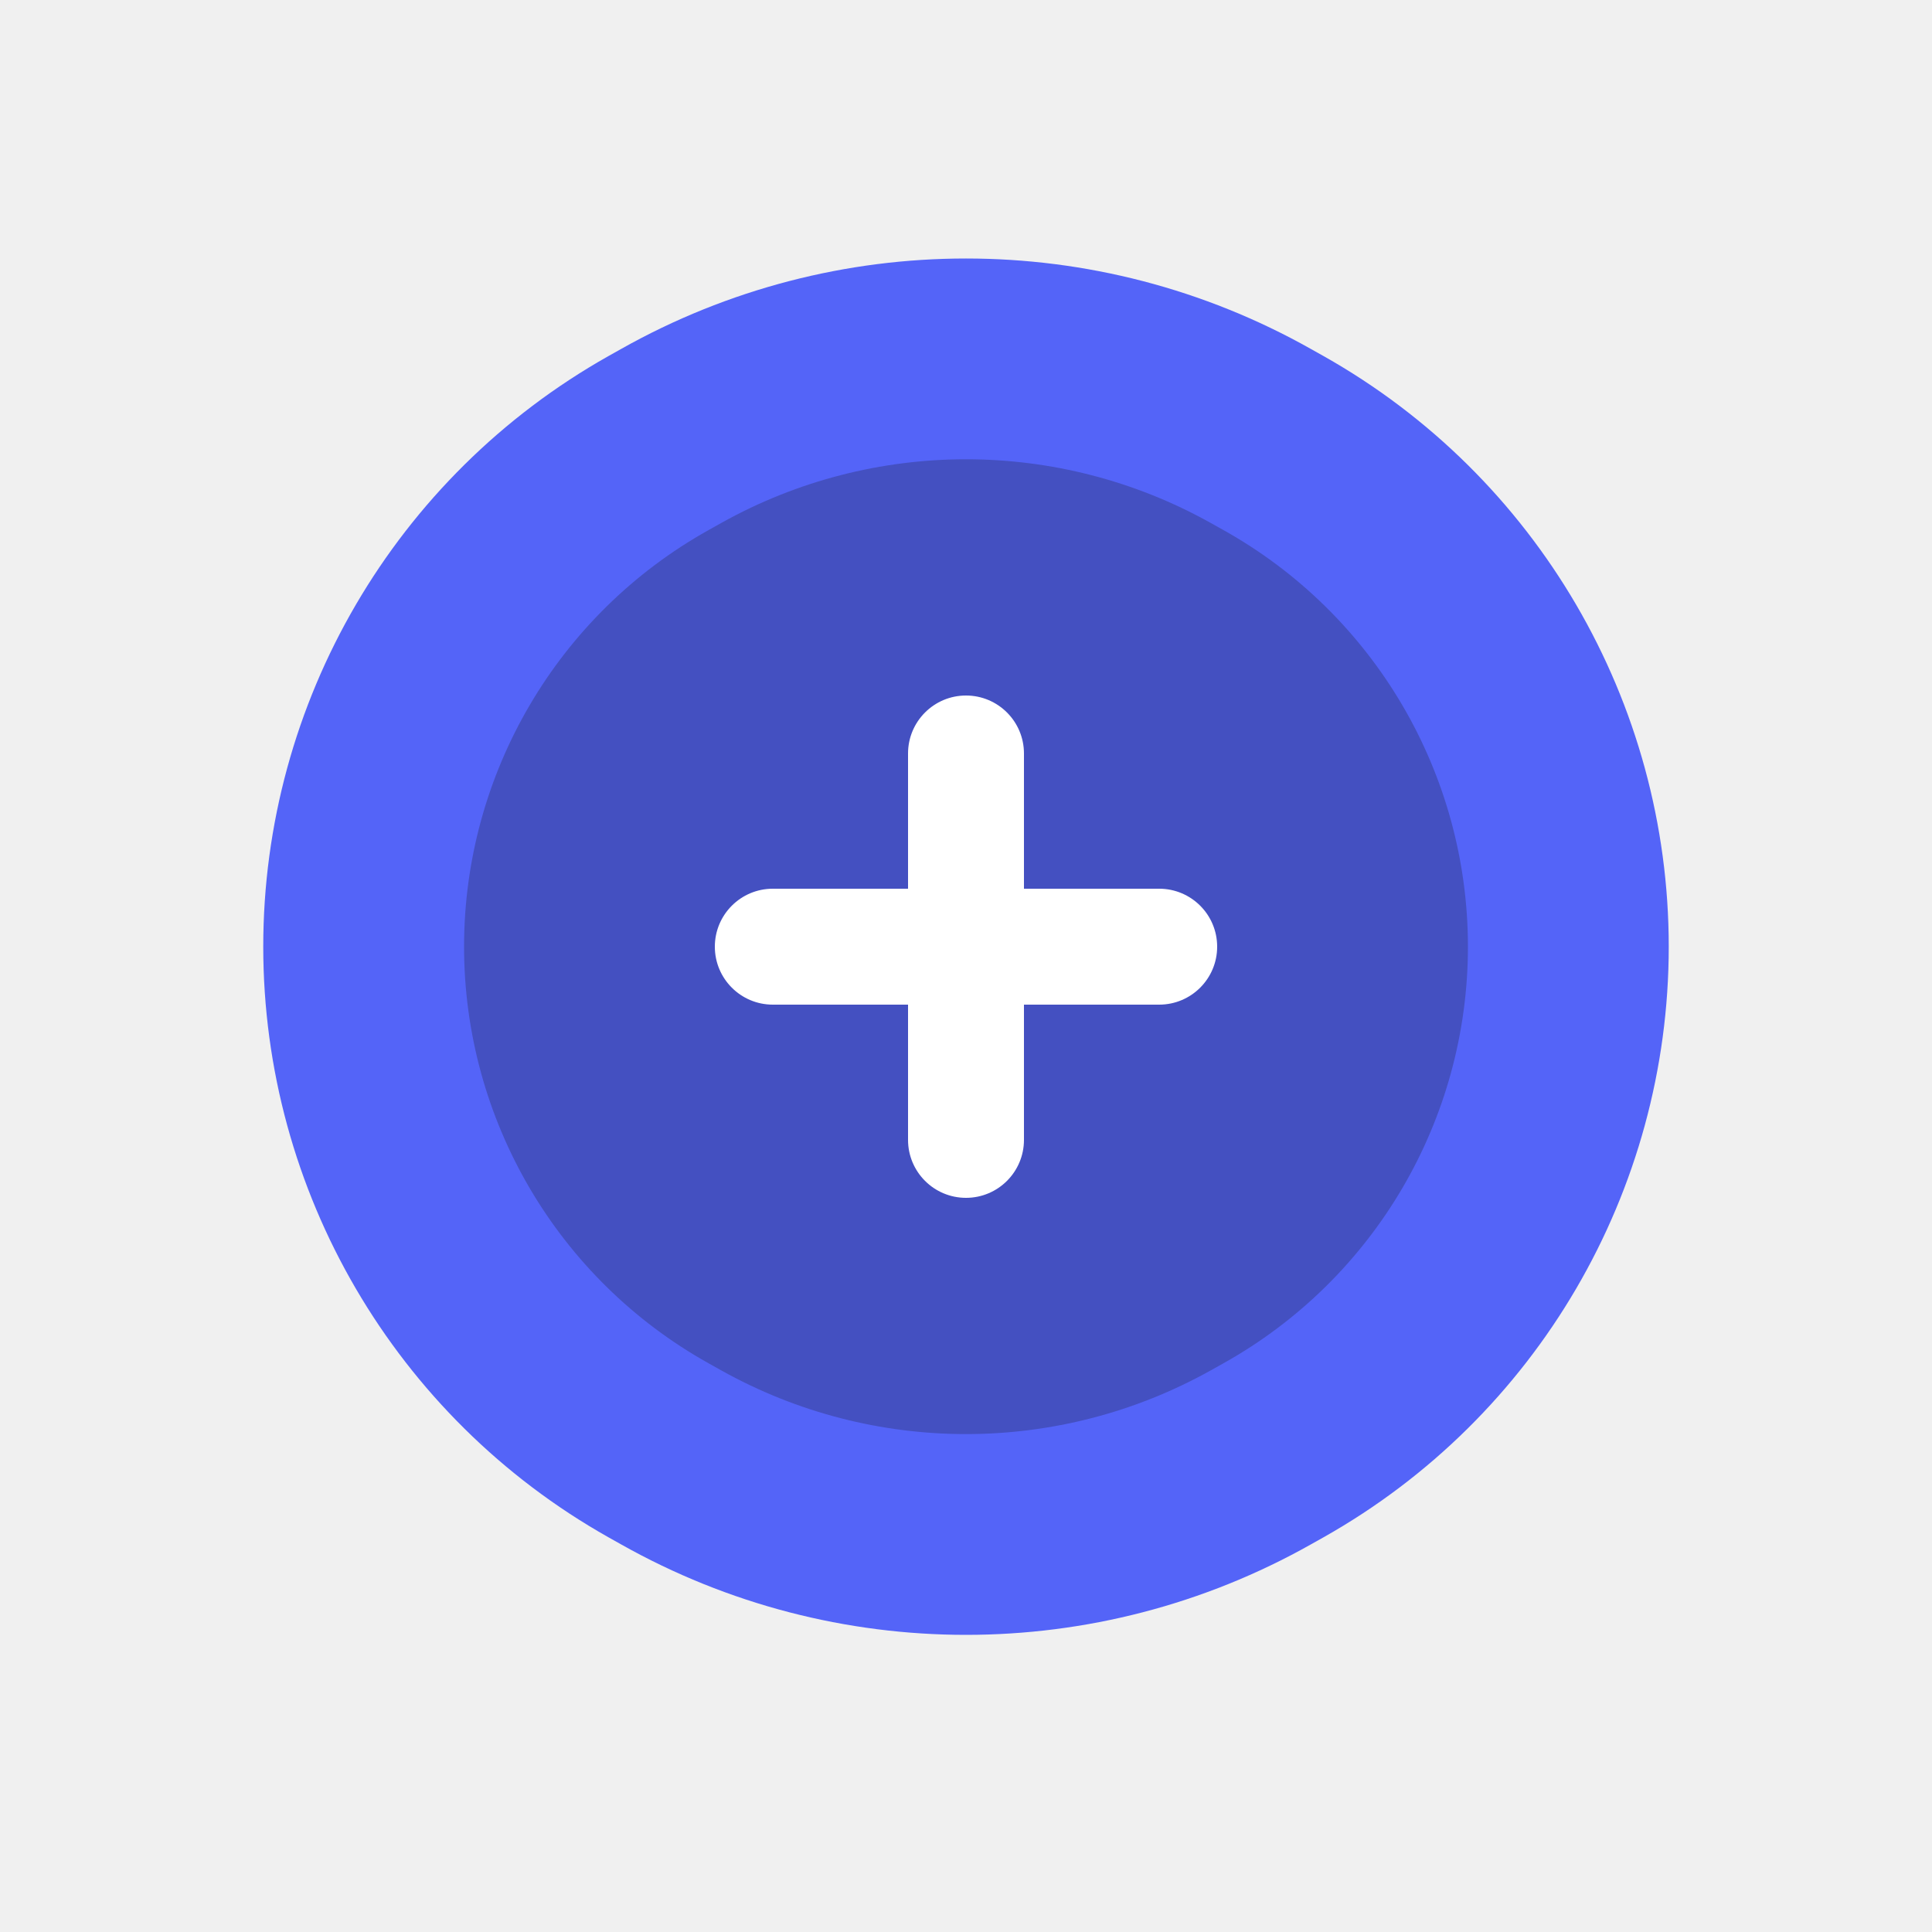
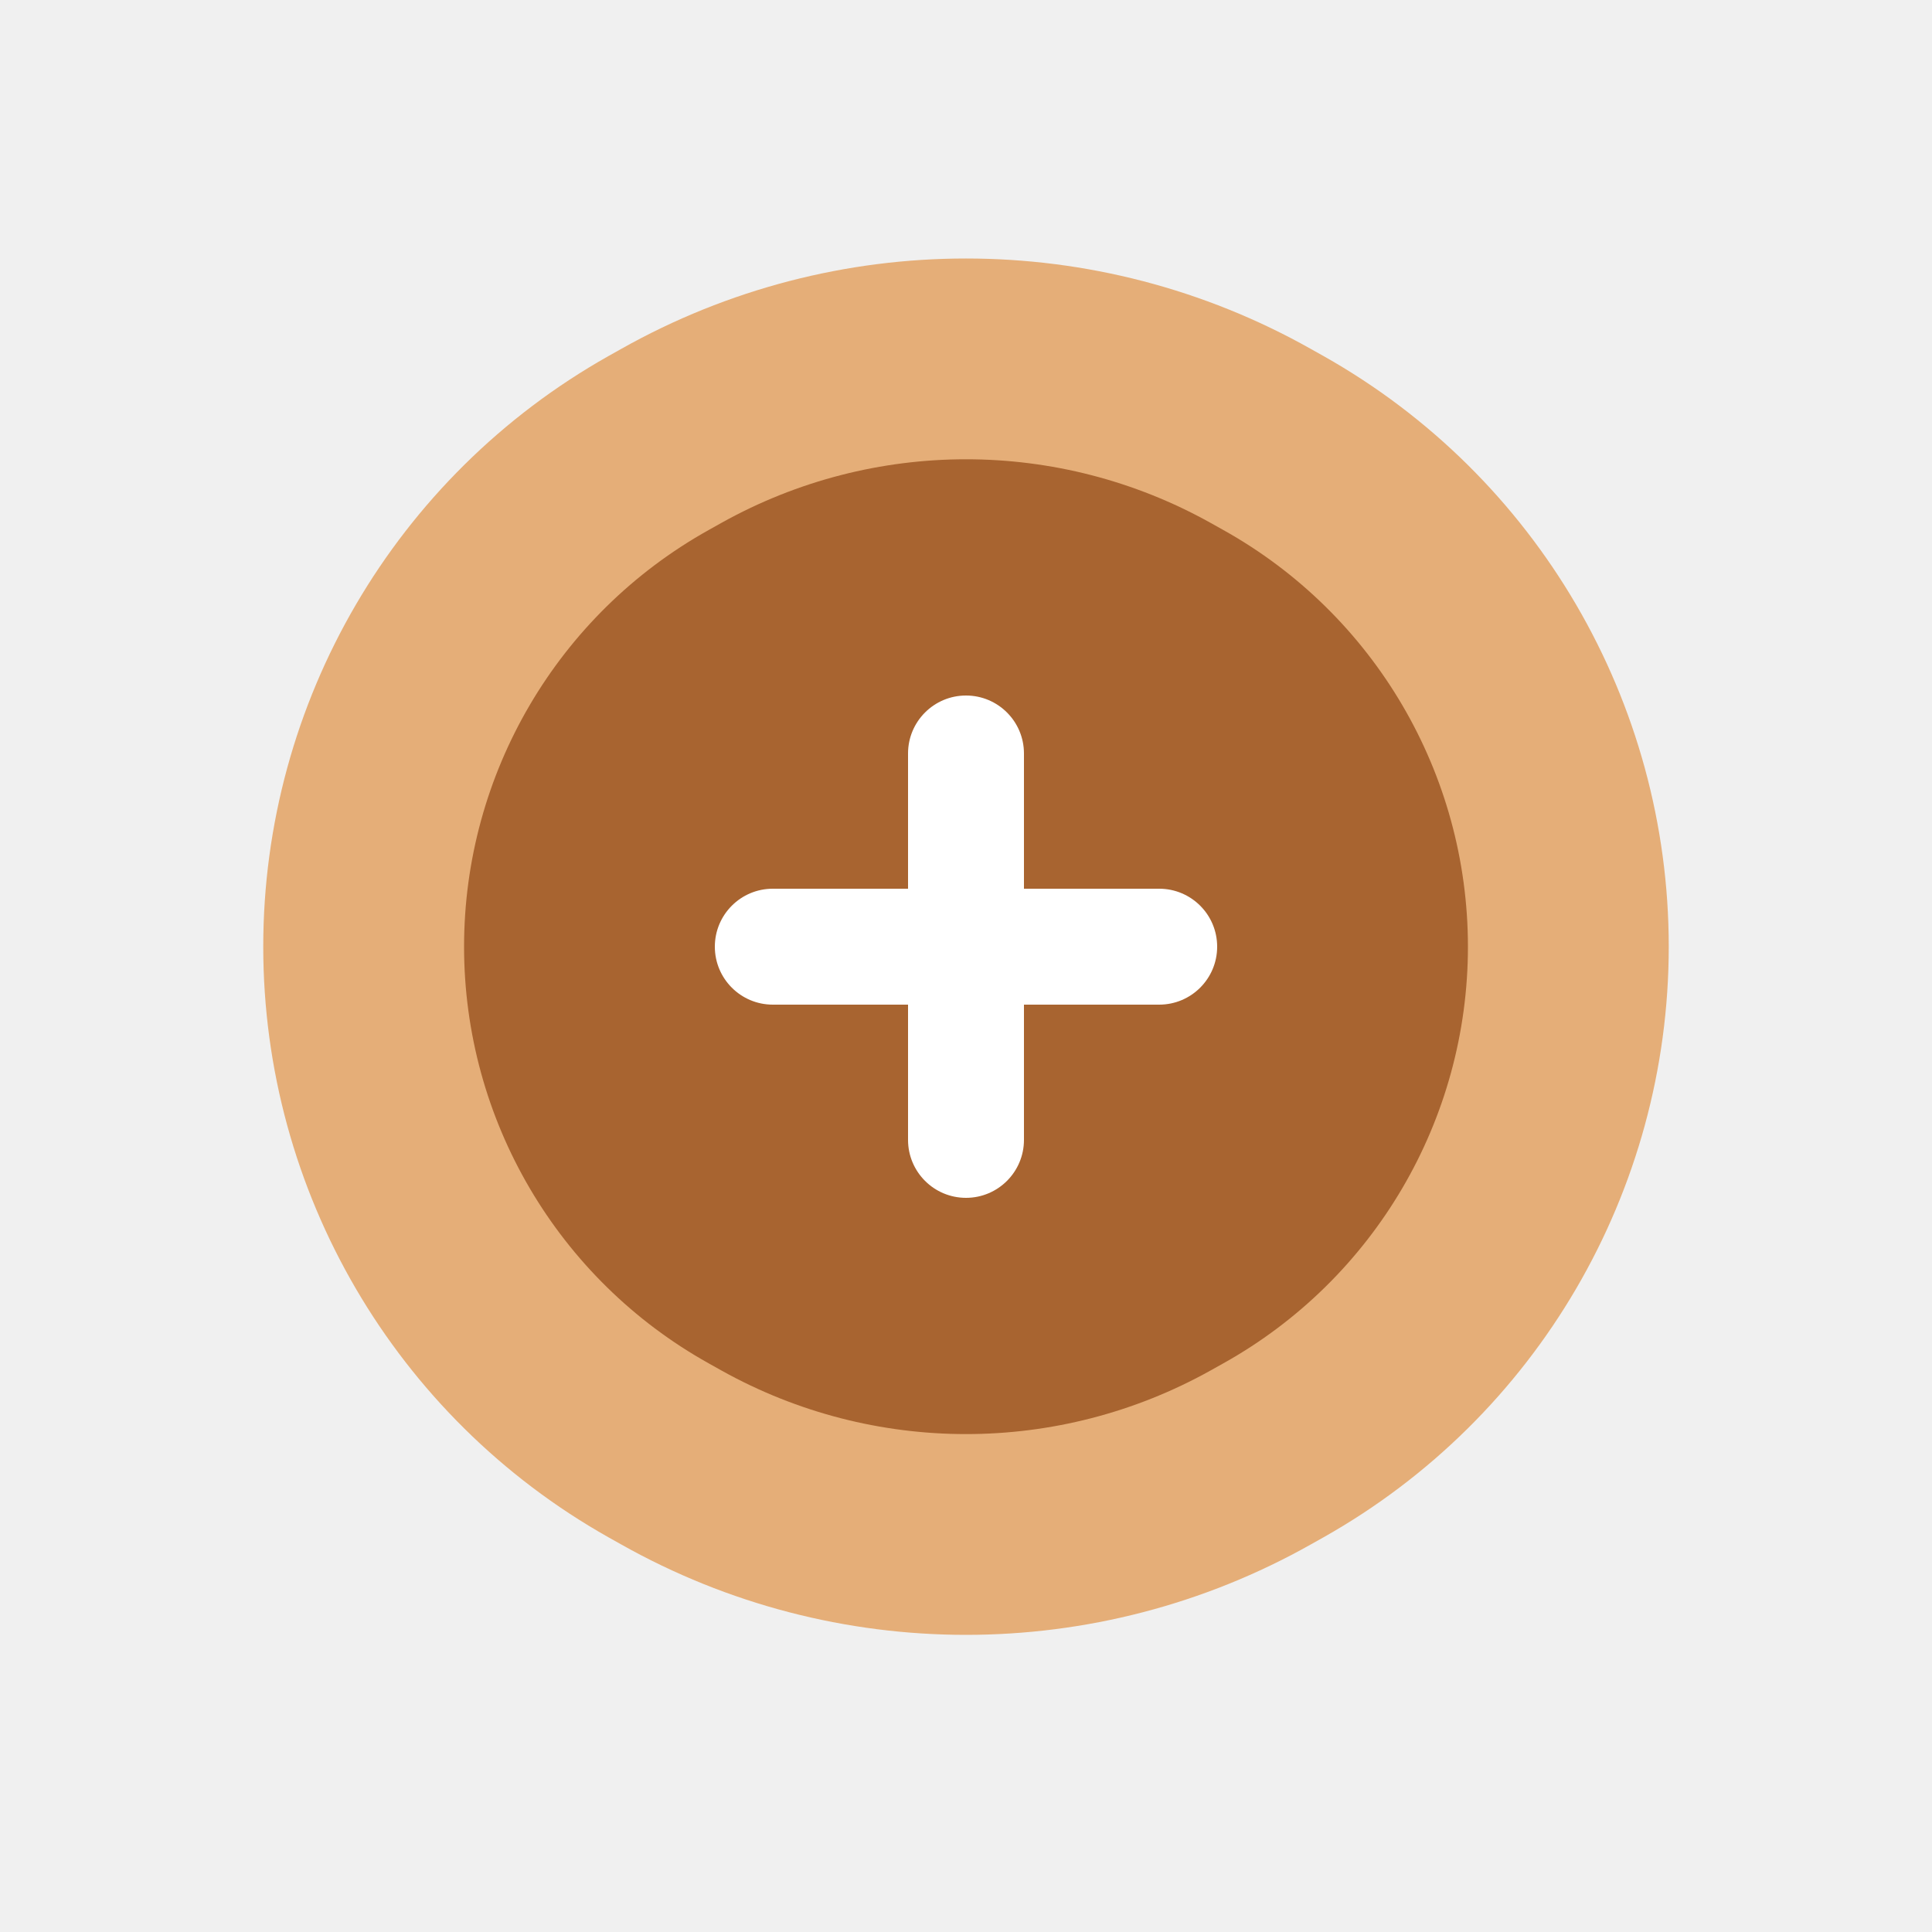
<svg xmlns="http://www.w3.org/2000/svg" width="50" height="50" viewBox="0 0 50 50" fill="none">
-   <path d="M16.071 9.033C21.614 5.909 28.386 5.909 33.929 9.033L34.257 9.217C39.774 12.326 43.187 18.168 43.187 24.5C43.187 30.832 39.774 36.673 34.257 39.783L33.929 39.967C28.386 43.091 21.614 43.091 16.071 39.967L15.743 39.783C10.226 36.673 6.813 30.832 6.813 24.5C6.813 18.168 10.226 12.326 15.743 9.217L16.071 9.033Z" fill="#5464F8" />
-   <path d="M18.669 13.533C22.604 11.337 27.396 11.337 31.331 13.533L31.66 13.717C35.568 15.898 37.99 20.024 37.99 24.5C37.99 28.976 35.568 33.102 31.66 35.283L31.331 35.467C27.396 37.663 22.604 37.663 18.669 35.467L18.34 35.283C14.432 33.102 12.01 28.976 12.01 24.5C12.01 20.024 14.432 15.898 18.34 13.717L18.669 13.533Z" fill="#4450C1" />
+   <path d="M16.071 9.033C21.614 5.909 28.386 5.909 33.929 9.033L34.257 9.217C39.774 12.326 43.187 18.168 43.187 24.5C43.187 30.832 39.774 36.673 34.257 39.783L33.929 39.967C28.386 43.091 21.614 43.091 16.071 39.967L15.743 39.783C10.226 36.673 6.813 30.832 6.813 24.5C6.813 18.168 10.226 12.326 15.743 9.217L16.071 9.033Z" fill="#e5ae78" />
+   <path d="M18.669 13.533C22.604 11.337 27.396 11.337 31.331 13.533L31.66 13.717C35.568 15.898 37.99 20.024 37.99 24.5C37.99 28.976 35.568 33.102 31.66 35.283L31.331 35.467C27.396 37.663 22.604 37.663 18.669 35.467L18.34 35.283C14.432 33.102 12.01 28.976 12.01 24.5C12.01 20.024 14.432 15.898 18.34 13.717L18.669 13.533Z" fill="#a86430" />
  <rect x="18.5" y="23" width="13" height="3" rx="1.5" fill="white" />
  <rect x="26.5" y="18" width="13" height="3" rx="1.5" transform="rotate(90 26.5 18)" fill="white" />
</svg>
